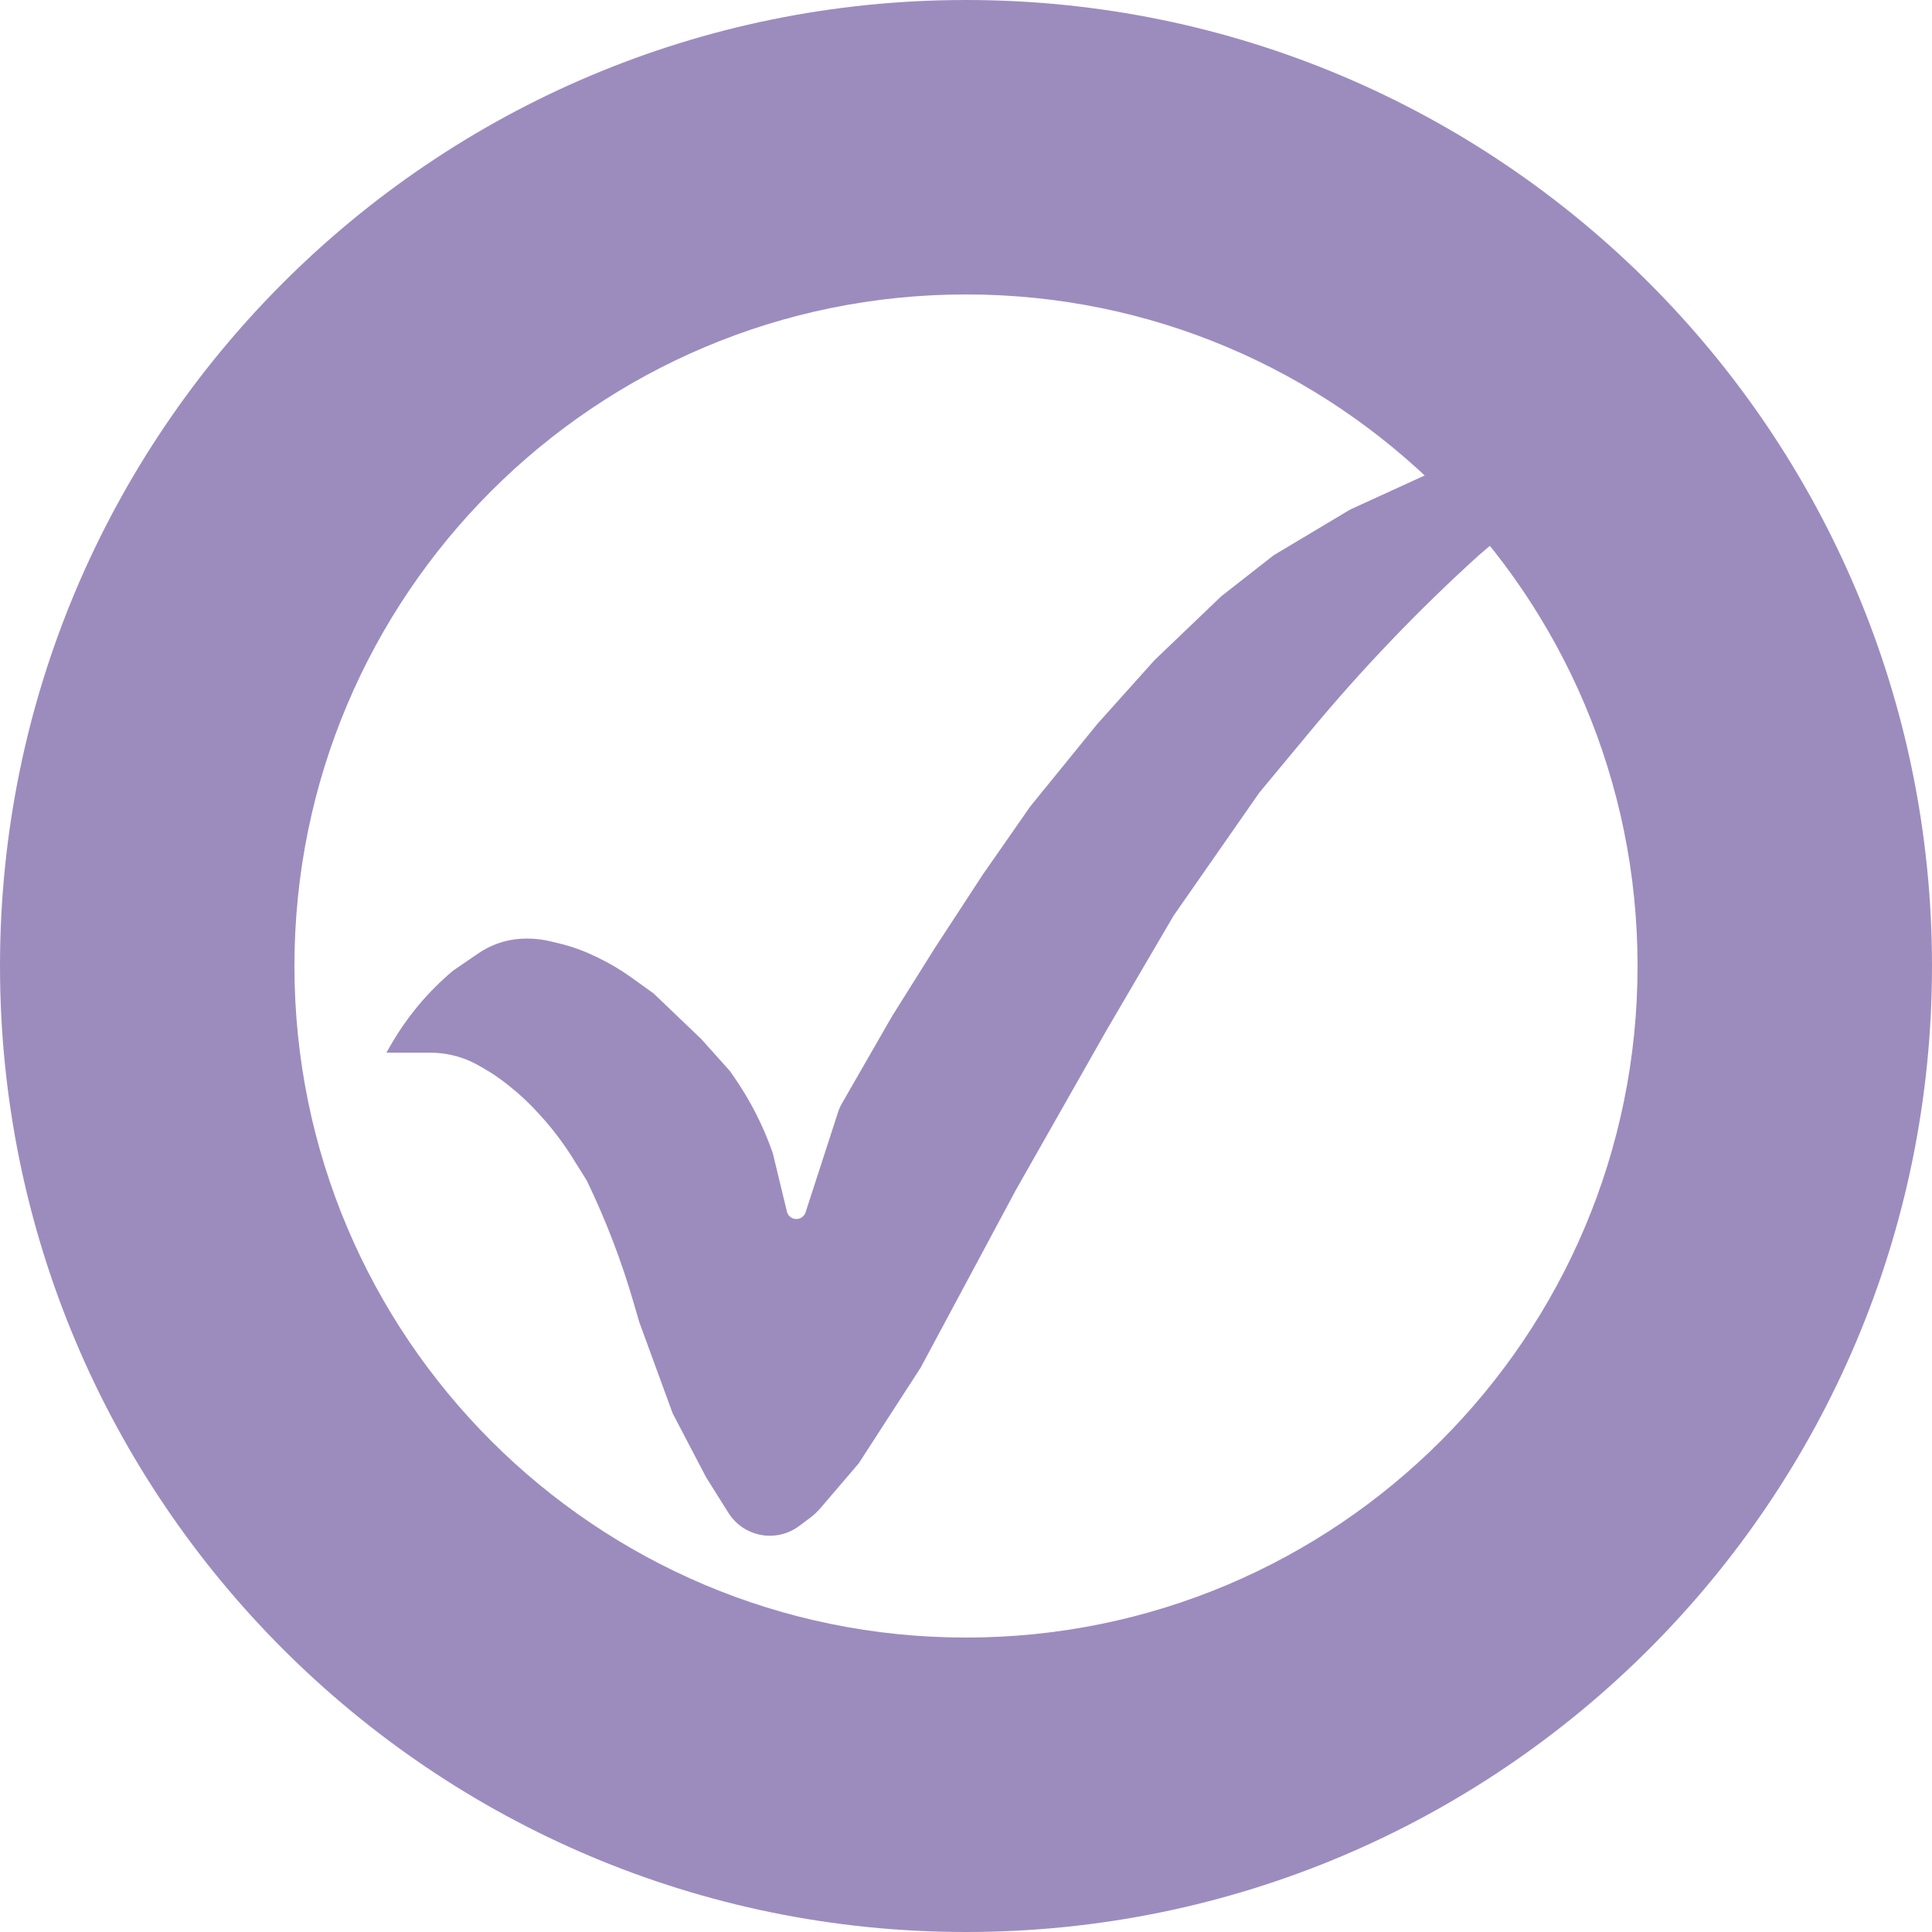
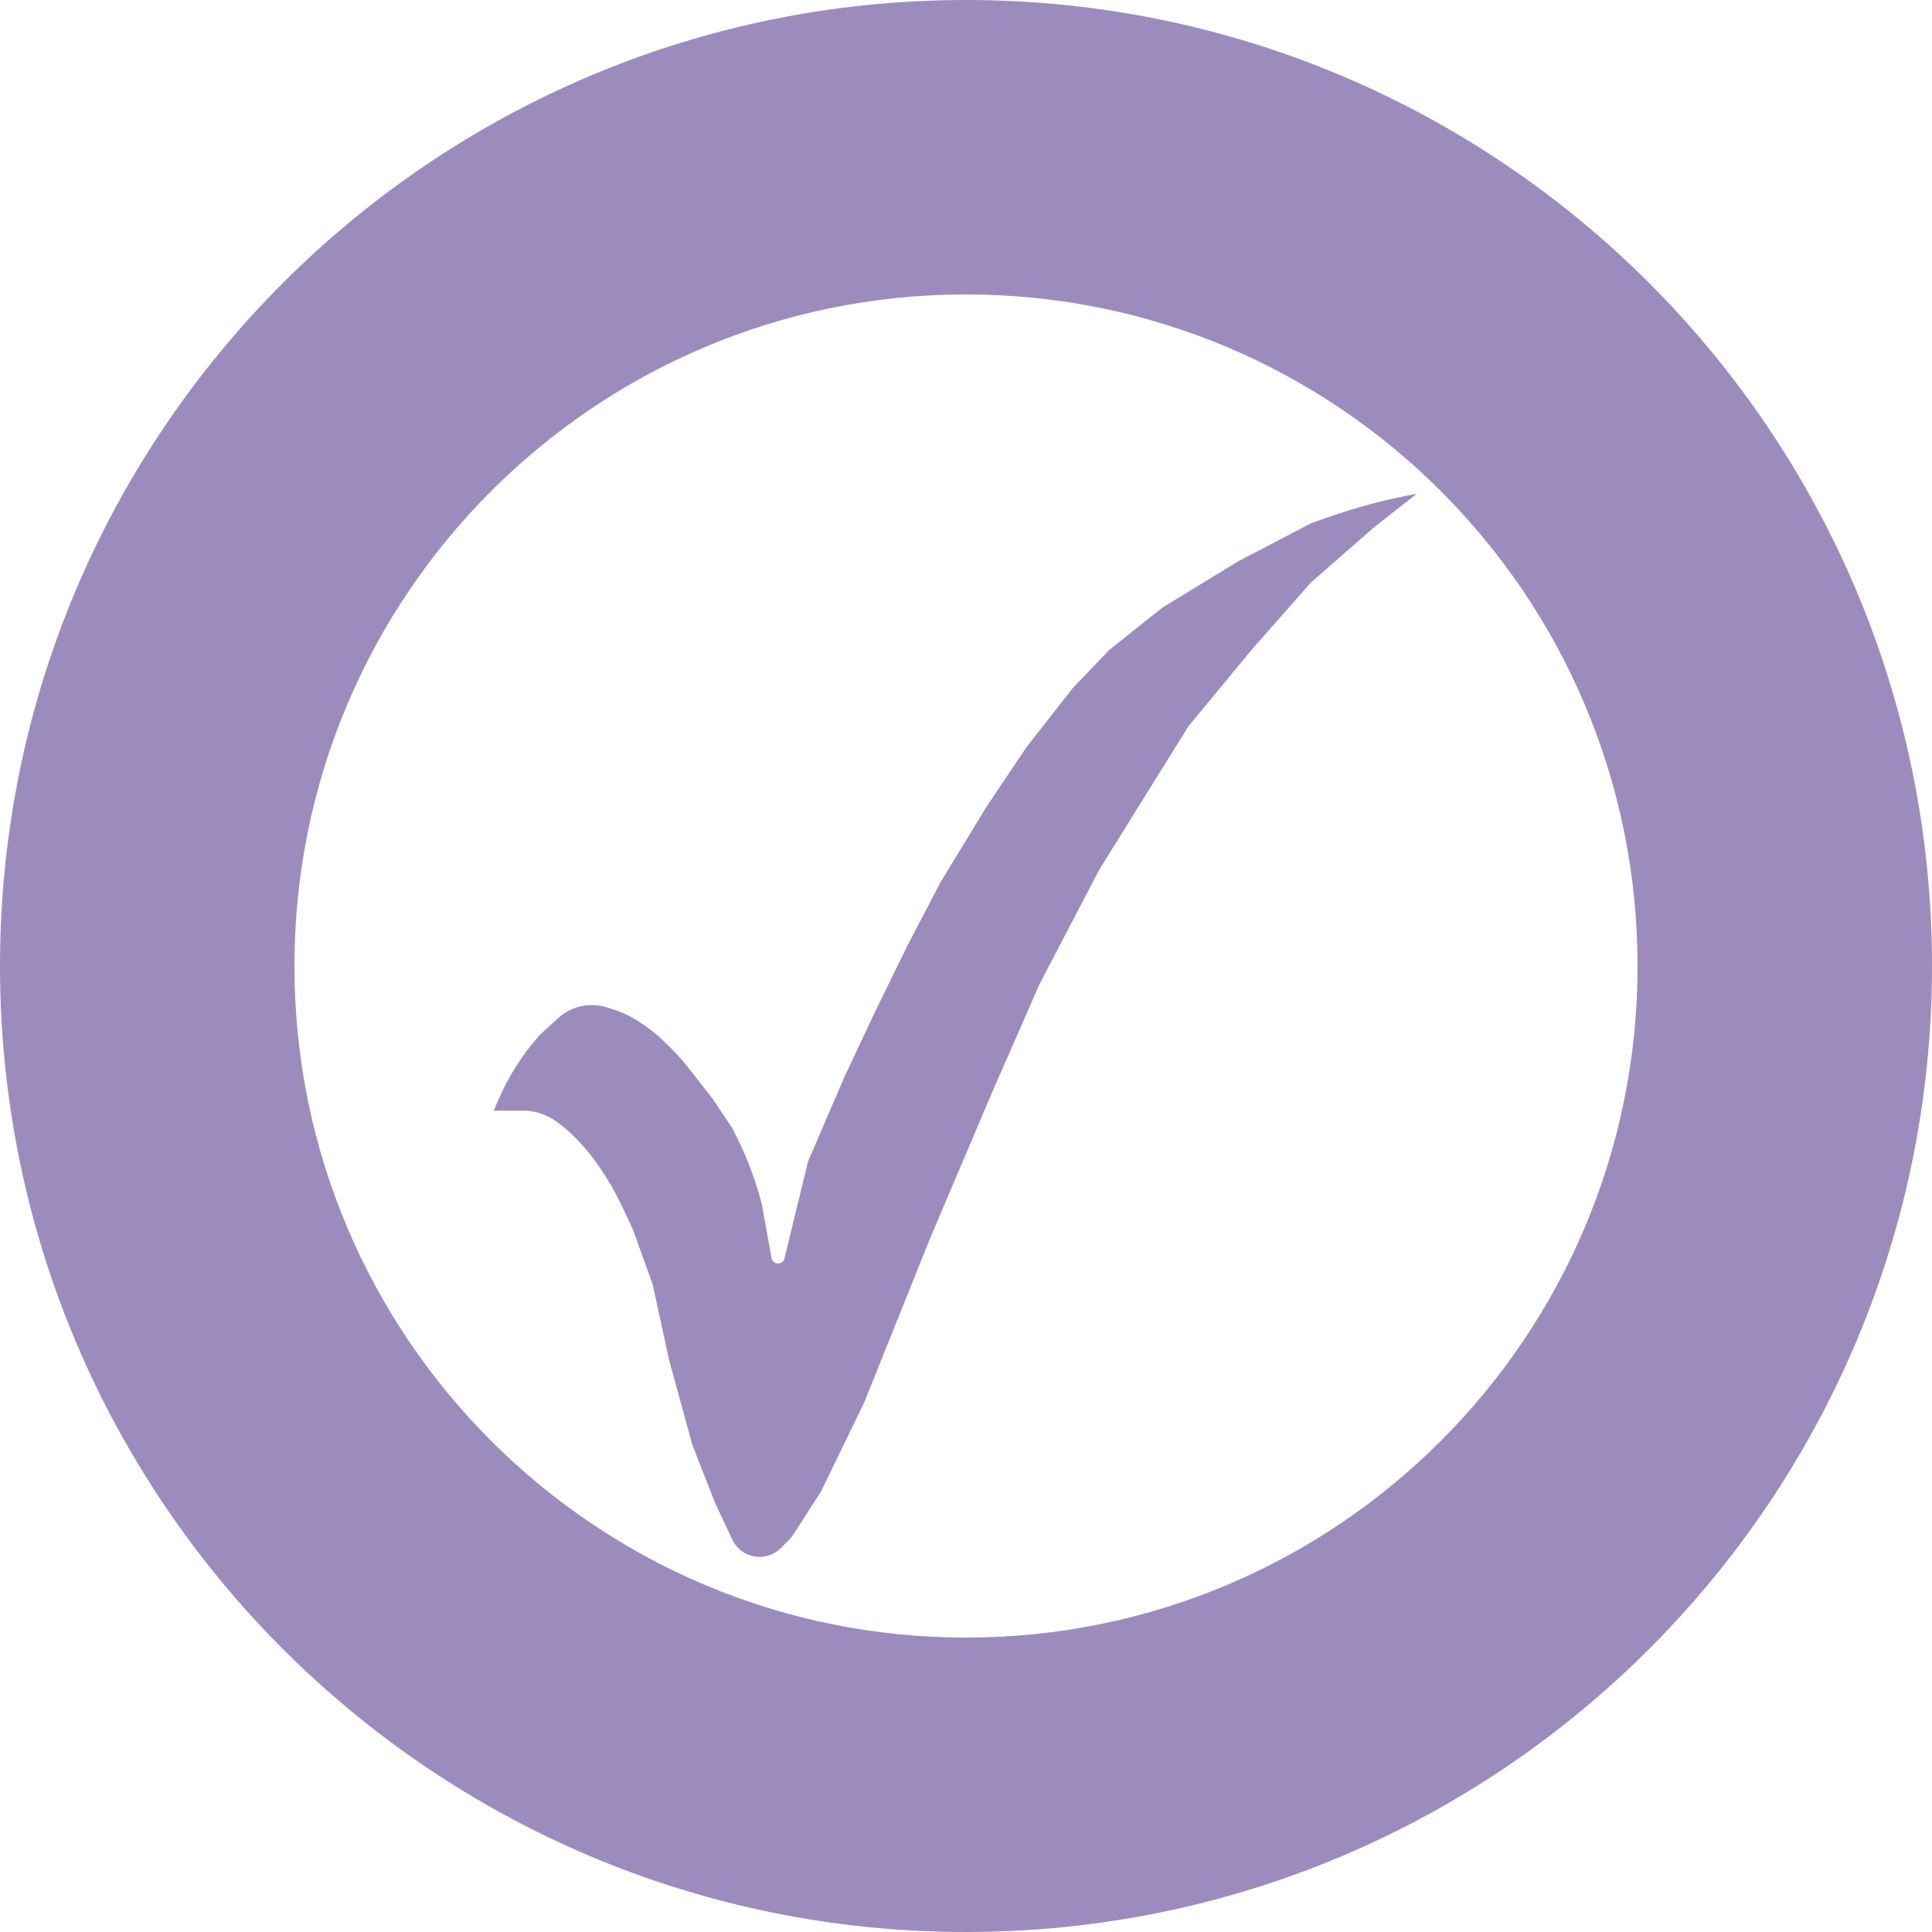
<svg xmlns="http://www.w3.org/2000/svg" width="90" height="90" viewBox="0 0 90 90" fill="none">
  <path d="M90 45C90 69.853 69.853 90 45 90C20.147 90 0 69.853 0 45C0 20.147 20.147 0 45 0C69.853 0 90 20.147 90 45ZM13.716 45C13.716 62.278 27.722 76.284 45 76.284C62.278 76.284 76.284 62.278 76.284 45C76.284 27.722 62.278 13.716 45 13.716C27.722 13.716 13.716 27.722 13.716 45Z" fill="#9C8CBE" />
-   <path d="M18 49.039L18.185 48.715C18.945 47.383 19.935 46.197 21.111 45.213V45.213L22.285 44.41C22.538 44.237 22.812 44.094 23.099 43.984V43.984C23.548 43.812 24.024 43.724 24.505 43.724H24.592C24.937 43.724 25.281 43.765 25.616 43.845L26.047 43.948C26.607 44.082 27.151 44.275 27.67 44.523L27.859 44.614C28.396 44.871 28.91 45.175 29.394 45.522L30.444 46.276L32.667 48.402L34 49.89L34.175 50.141C34.944 51.244 35.558 52.447 36 53.717V53.717L36.667 56.48V56.48C36.81 56.892 37.394 56.885 37.528 56.471L39.043 51.8C39.088 51.661 39.148 51.527 39.221 51.4L41.556 47.339L43.556 44.15L45.778 40.748L48 37.559L51.111 33.732L53.778 30.756L56.889 27.779L59.333 25.866L62.889 23.74L68 21.402L72.889 19.488L76.889 18.425L80 18L77.111 19.701L72.889 22.465L68.889 25.866V25.866C66.078 28.414 63.45 31.158 61.027 34.078L58.667 36.921L54.667 42.661L51.556 47.976L47.333 55.417L42.889 63.709L40 68.173L38.233 70.239C38.078 70.421 37.904 70.584 37.712 70.726L37.222 71.091C36.483 71.641 35.484 71.691 34.692 71.218V71.218C34.383 71.033 34.123 70.778 33.931 70.473L32.889 68.811L31.333 65.835L29.778 61.583L29.522 60.703C28.953 58.742 28.221 56.831 27.333 54.992V54.992L26.656 53.911C26.219 53.216 25.721 52.561 25.167 51.956L25.029 51.805C24.64 51.379 24.218 50.985 23.767 50.625L23.606 50.497C23.277 50.234 22.928 49.997 22.562 49.787L22.306 49.64C22.102 49.523 21.89 49.422 21.67 49.338V49.338C21.154 49.141 20.605 49.039 20.052 49.039H19.333H18Z" fill="#9C8CBE" />
+   <path d="M23 51.74L23.198 51.275C23.679 50.149 24.341 49.109 25.158 48.197V48.197L26.007 47.422C26.16 47.283 26.329 47.165 26.513 47.072V47.072C26.838 46.906 27.201 46.819 27.566 46.819V46.819C27.807 46.819 28.049 46.856 28.278 46.929L28.603 47.033C28.976 47.152 29.332 47.319 29.662 47.53L29.868 47.662C30.221 47.887 30.55 48.145 30.852 48.435L31.111 48.683C31.457 49.015 31.779 49.37 32.074 49.748L33.172 51.15L34.097 52.528L34.174 52.676C34.737 53.755 35.177 54.894 35.484 56.071V56.071L35.946 58.63V58.63C36.027 58.939 36.467 58.935 36.543 58.625L37.613 54.221C37.632 54.142 37.658 54.065 37.69 53.99L39.337 50.165L40.724 47.213L42.265 44.063L43.806 41.11L45.964 37.567L47.814 34.811L49.971 32.055L51.667 30.284L54.133 28.315L57.677 26.15L61.068 24.378L61.775 24.127C63.151 23.639 64.564 23.262 66 23V23L63.996 24.575L61.068 27.134L58.294 30.284L55.366 33.827L51.204 40.52L48.43 45.835L46.272 50.756L43.344 57.646L40.262 65.323L38.258 69.457L36.987 71.441C36.91 71.561 36.82 71.673 36.719 71.773L36.371 72.119C35.865 72.621 35.063 72.665 34.507 72.22V72.22C34.338 72.086 34.203 71.915 34.112 71.72L33.326 70.047L32.247 67.291L31.169 63.354L30.398 59.811L29.473 57.252L28.964 56.169C28.688 55.58 28.363 55.014 27.995 54.476L27.84 54.25C27.593 53.889 27.319 53.549 27.02 53.231L26.859 53.059C26.65 52.836 26.423 52.631 26.181 52.445L25.963 52.278C25.837 52.182 25.703 52.098 25.563 52.026V52.026C25.195 51.838 24.788 51.74 24.376 51.74H23.925H23Z" fill="#9C8CBE" />
</svg>
